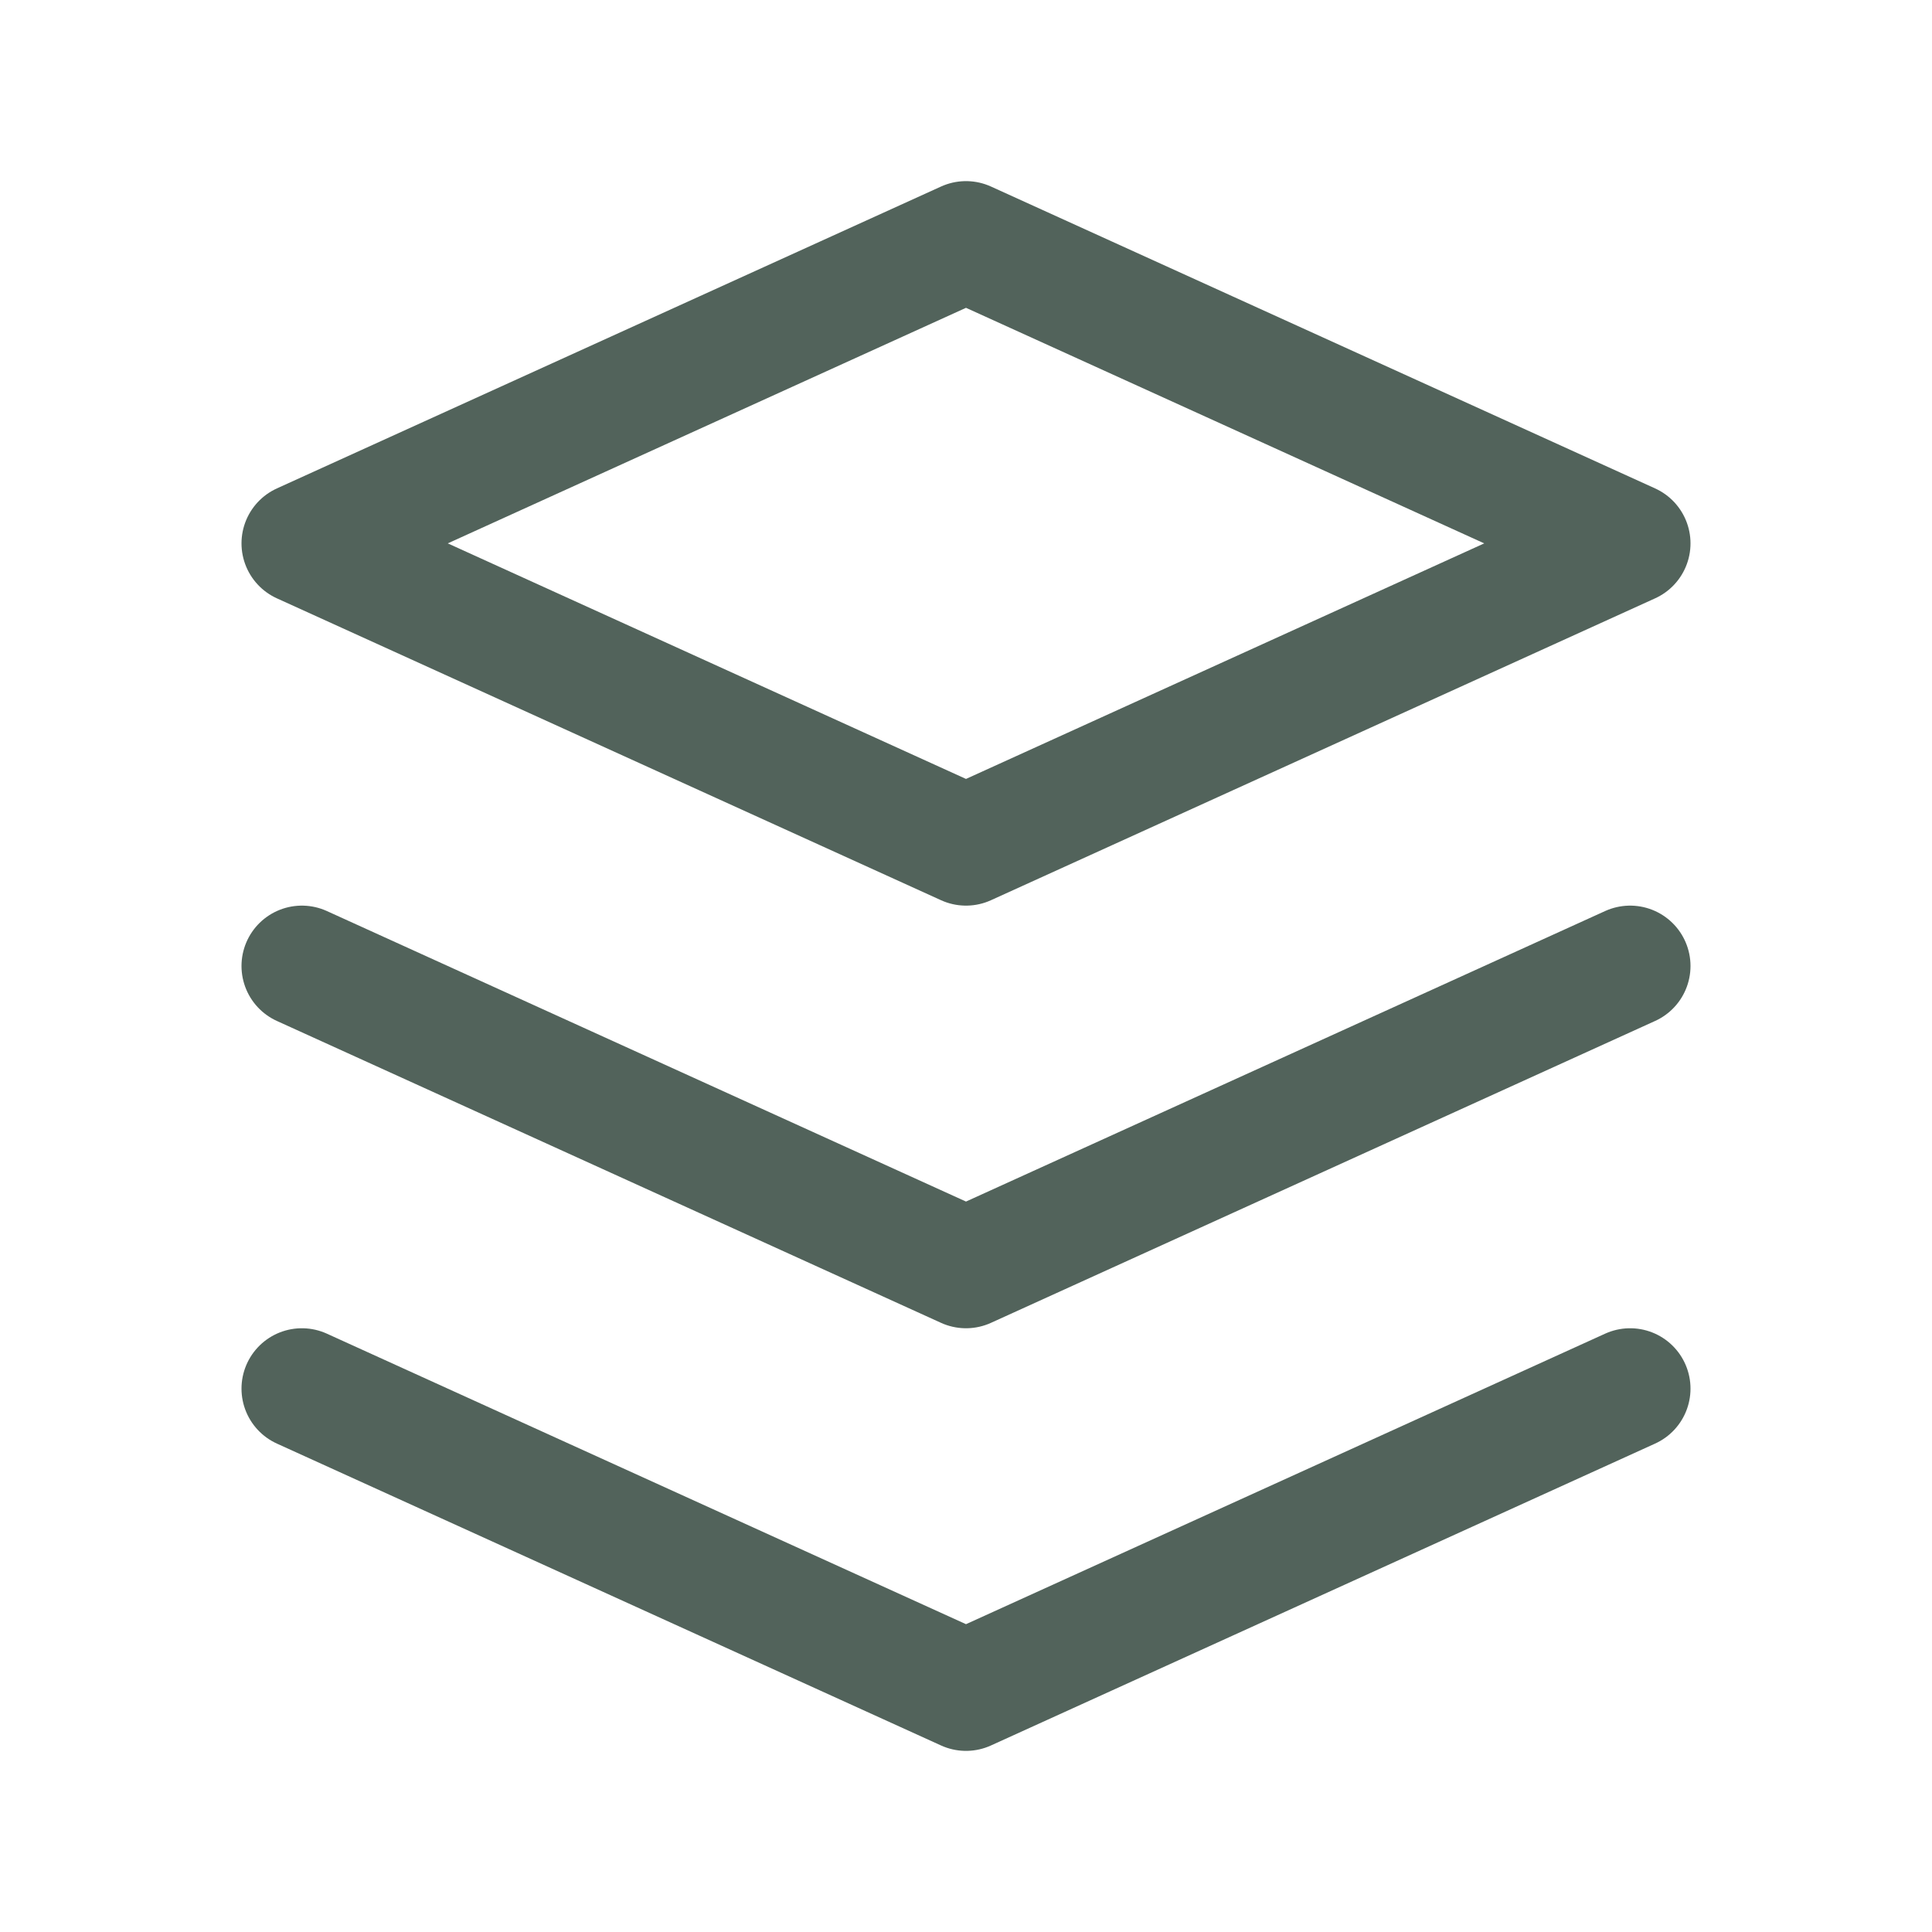
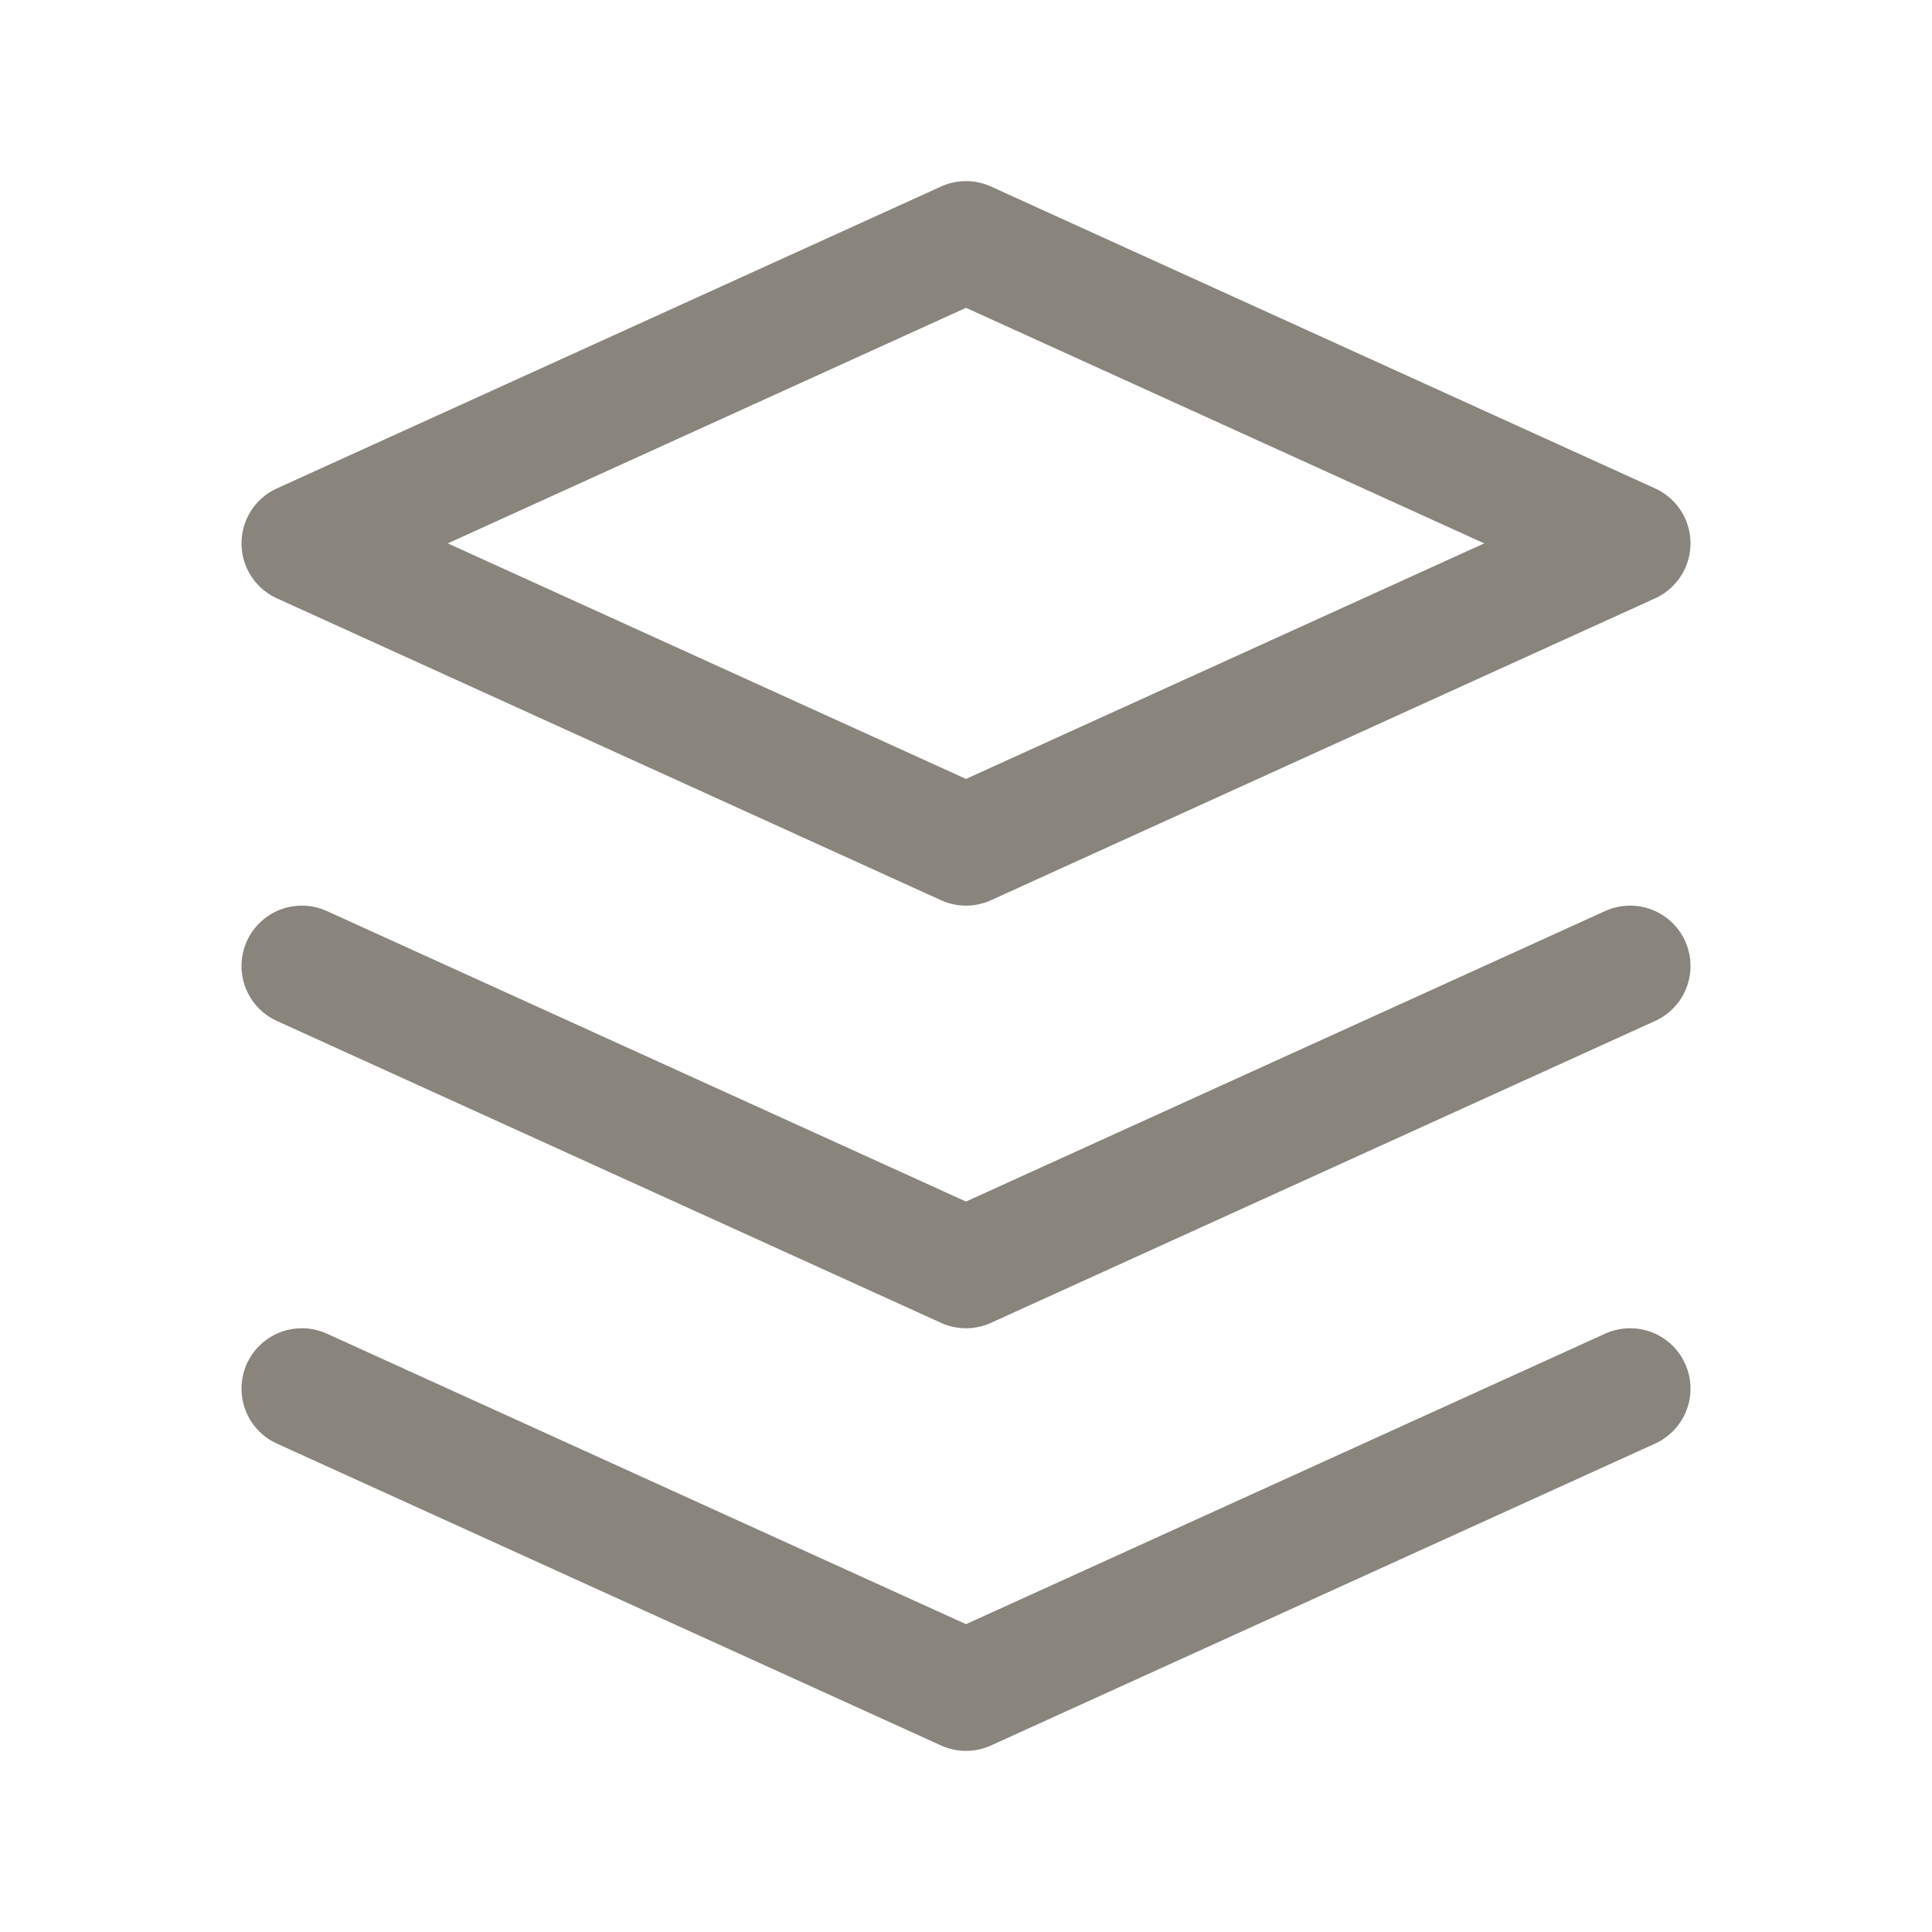
<svg xmlns="http://www.w3.org/2000/svg" width="32" height="32" viewBox="0 0 32 32">
-   <path d="m5 9 11-5 11 5-11 5zm0 7 11 5 11-5M5 23l11 5 11-5" fill="none" stroke="#52635b" stroke-width="2" stroke-linecap="round" stroke-linejoin="round" />
+   <path d="m5 9 11-5 11 5-11 5zm0 7 11 5 11-5M5 23l11 5 11-5" fill="none" stroke="#89847c" stroke-width="2" stroke-linecap="round" stroke-linejoin="round" />
</svg>
